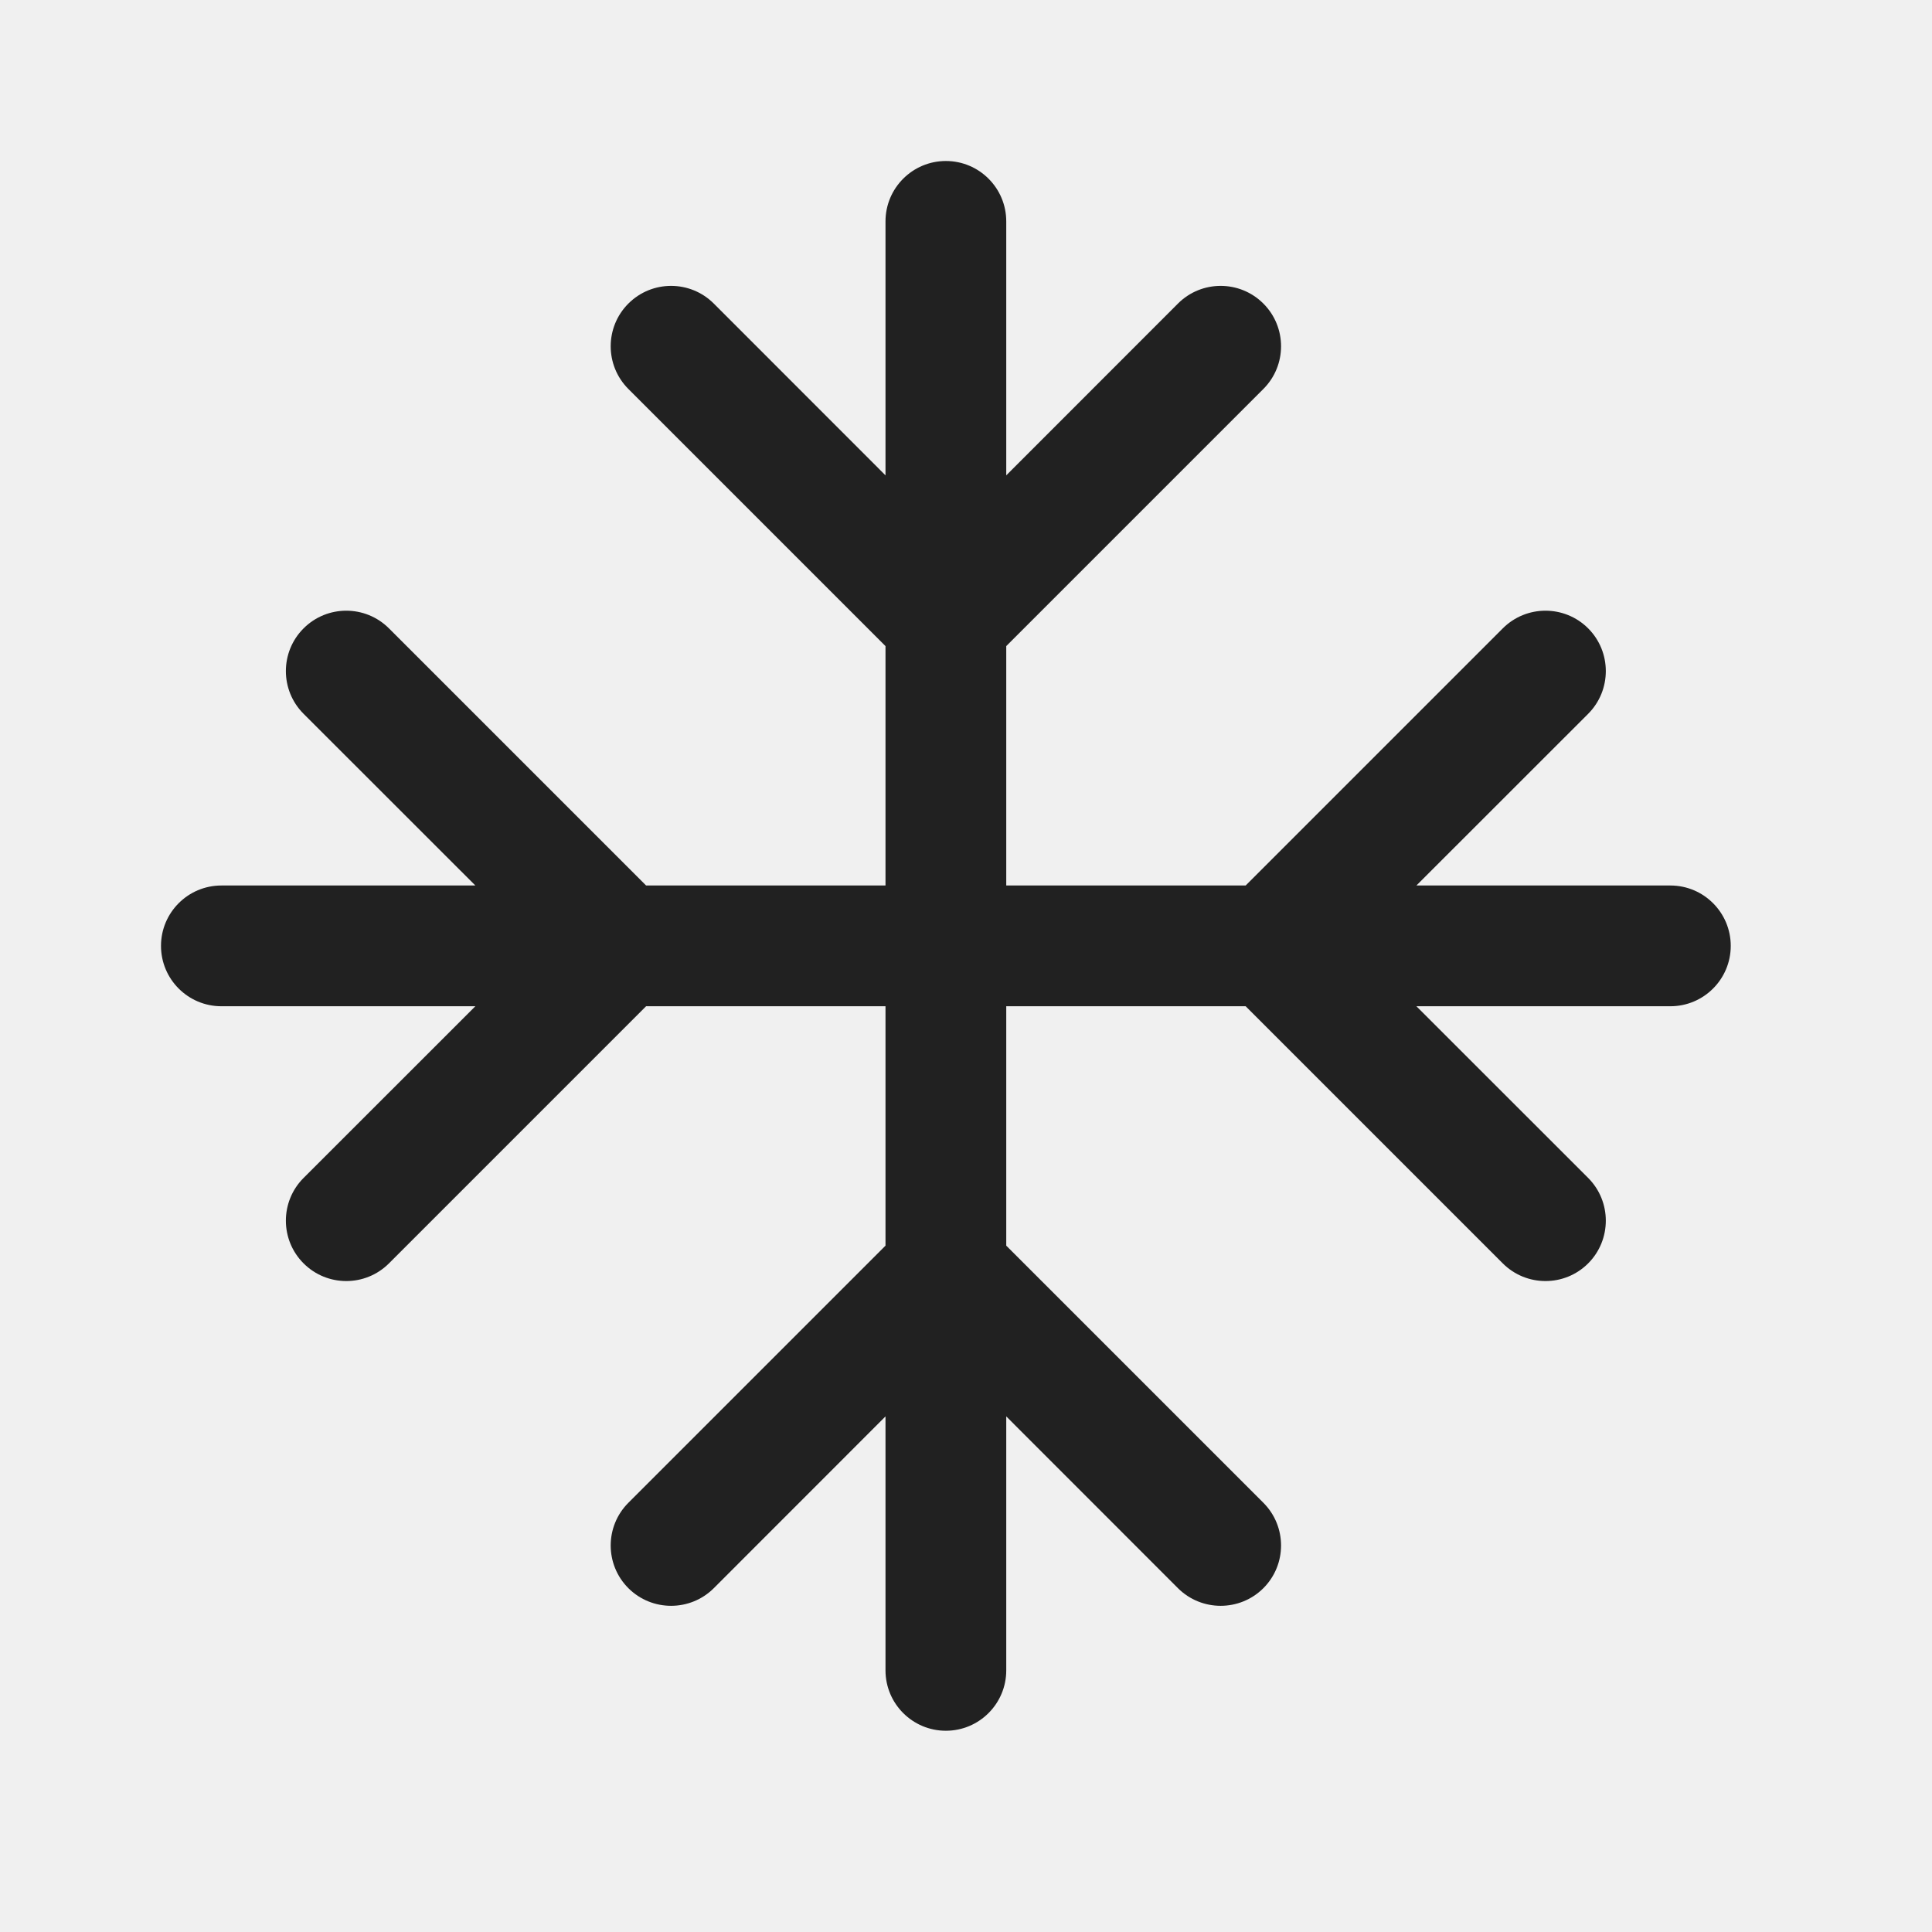
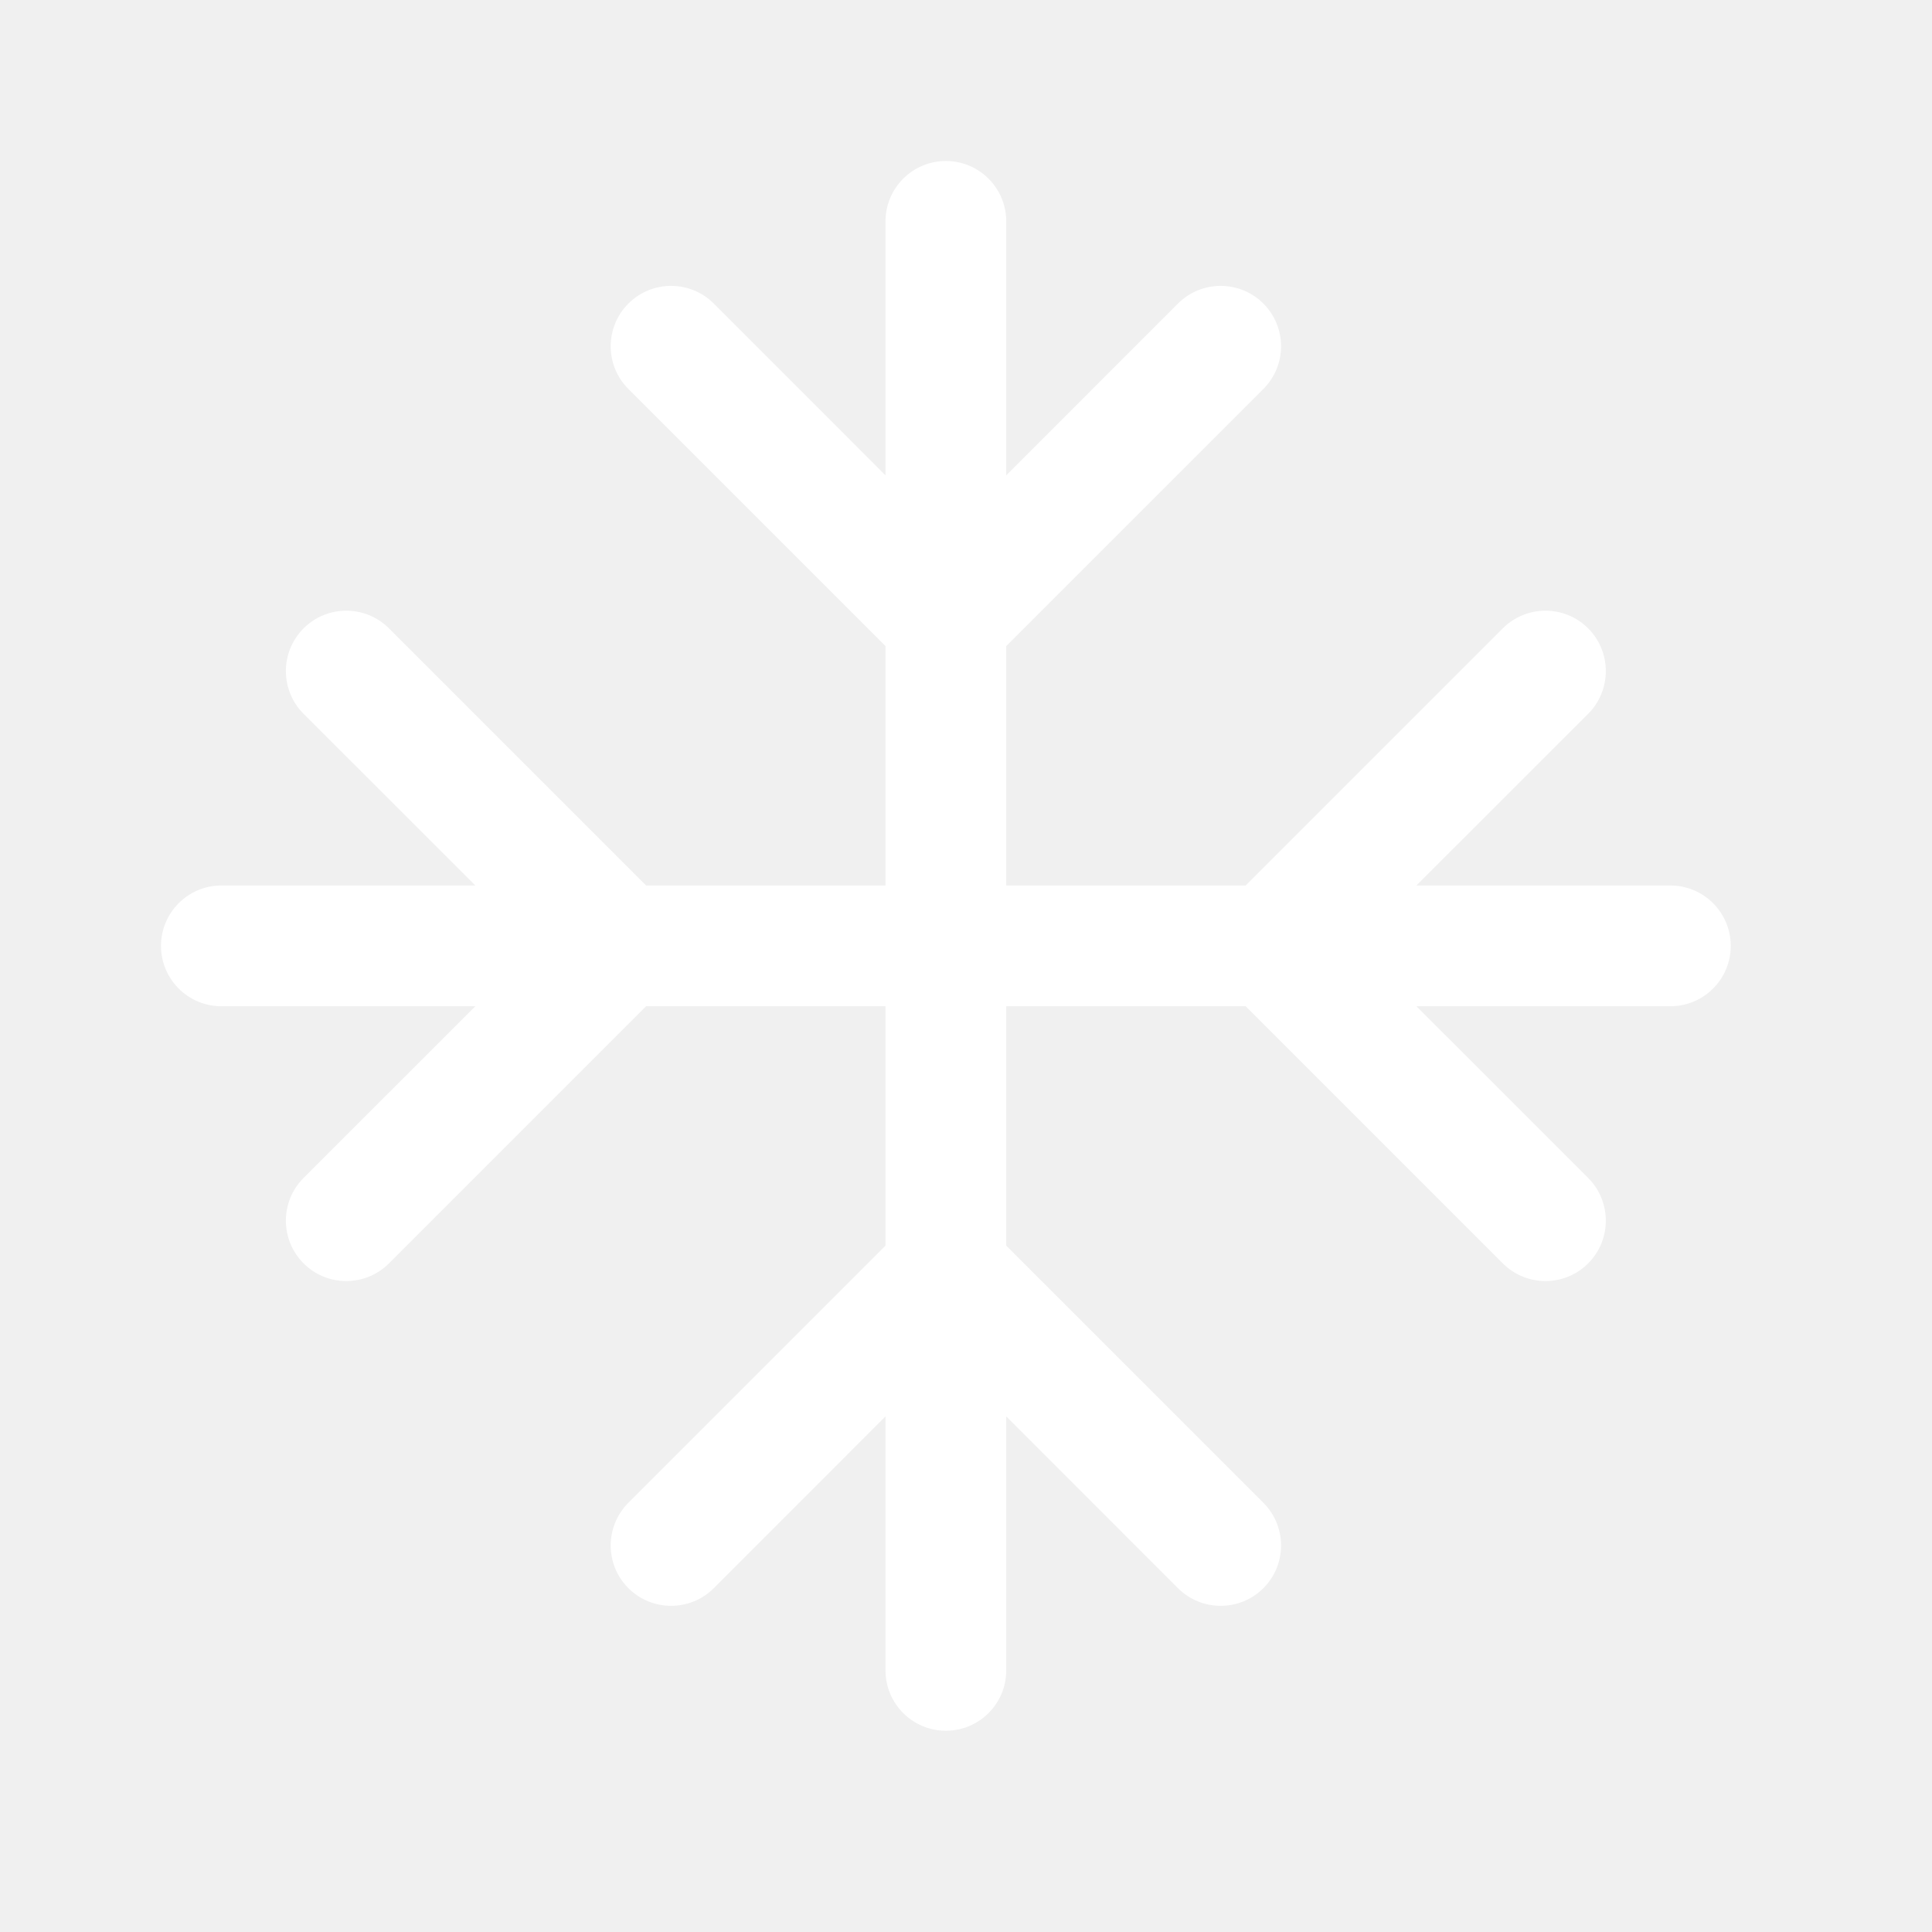
<svg xmlns="http://www.w3.org/2000/svg" width="24" height="24" viewBox="0 0 24 24" fill="none">
-   <path d="M11.75 2C12.164 2 12.5 2.336 12.5 2.75V5.905L14.633 3.771C14.926 3.478 15.401 3.478 15.694 3.771C15.987 4.064 15.987 4.539 15.694 4.832L12.5 8.026V11H15.474L18.668 7.806C18.961 7.513 19.436 7.513 19.729 7.806C20.021 8.099 20.021 8.574 19.729 8.867L17.595 11H20.75C21.164 11 21.5 11.336 21.5 11.75C21.5 12.164 21.164 12.5 20.75 12.5H17.595L19.729 14.633C20.021 14.926 20.021 15.401 19.729 15.694C19.436 15.987 18.961 15.987 18.668 15.694L15.474 12.5H12.5V15.474L15.694 18.668C15.987 18.961 15.987 19.436 15.694 19.729C15.401 20.021 14.926 20.021 14.633 19.729L12.5 17.595V20.75C12.5 21.164 12.164 21.5 11.75 21.5C11.336 21.5 11 21.164 11 20.75V17.595L8.867 19.729C8.574 20.021 8.099 20.021 7.806 19.729C7.513 19.436 7.513 18.961 7.806 18.668L11 15.474V12.5H8.026L4.832 15.694C4.539 15.987 4.064 15.987 3.771 15.694C3.478 15.401 3.478 14.926 3.771 14.633L5.905 12.5H2.75C2.336 12.5 2 12.164 2 11.75C2 11.336 2.336 11 2.75 11H5.905L3.771 8.867C3.478 8.574 3.478 8.099 3.771 7.806C4.064 7.513 4.539 7.513 4.832 7.806L8.026 11H11V8.026L7.806 4.832C7.513 4.539 7.513 4.064 7.806 3.771C8.099 3.478 8.574 3.478 8.867 3.771L11 5.905V2.75C11 2.336 11.336 2 11.75 2Z" fill="#212121" />
+   <path d="M11.75 2C12.164 2 12.5 2.336 12.5 2.75V5.905L14.633 3.771C14.926 3.478 15.401 3.478 15.694 3.771C15.987 4.064 15.987 4.539 15.694 4.832L12.5 8.026V11H15.474L18.668 7.806C18.961 7.513 19.436 7.513 19.729 7.806C20.021 8.099 20.021 8.574 19.729 8.867L17.595 11H20.75C21.164 11 21.5 11.336 21.5 11.75C21.5 12.164 21.164 12.5 20.75 12.5H17.595L19.729 14.633C20.021 14.926 20.021 15.401 19.729 15.694C19.436 15.987 18.961 15.987 18.668 15.694L15.474 12.5H12.5V15.474L15.694 18.668C15.987 18.961 15.987 19.436 15.694 19.729C15.401 20.021 14.926 20.021 14.633 19.729L12.5 17.595V20.75C12.5 21.164 12.164 21.5 11.75 21.5C11.336 21.5 11 21.164 11 20.75V17.595L8.867 19.729C8.574 20.021 8.099 20.021 7.806 19.729C7.513 19.436 7.513 18.961 7.806 18.668L11 15.474V12.5H8.026L4.832 15.694C4.539 15.987 4.064 15.987 3.771 15.694C3.478 15.401 3.478 14.926 3.771 14.633L5.905 12.5H2.75C2.336 12.5 2 12.164 2 11.75C2 11.336 2.336 11 2.75 11H5.905L3.771 8.867C3.478 8.574 3.478 8.099 3.771 7.806C4.064 7.513 4.539 7.513 4.832 7.806L8.026 11H11V8.026L7.806 4.832C7.513 4.539 7.513 4.064 7.806 3.771C8.099 3.478 8.574 3.478 8.867 3.771L11 5.905V2.75C11 2.336 11.336 2 11.75 2Z" fill="#ffffff" />
</svg>
